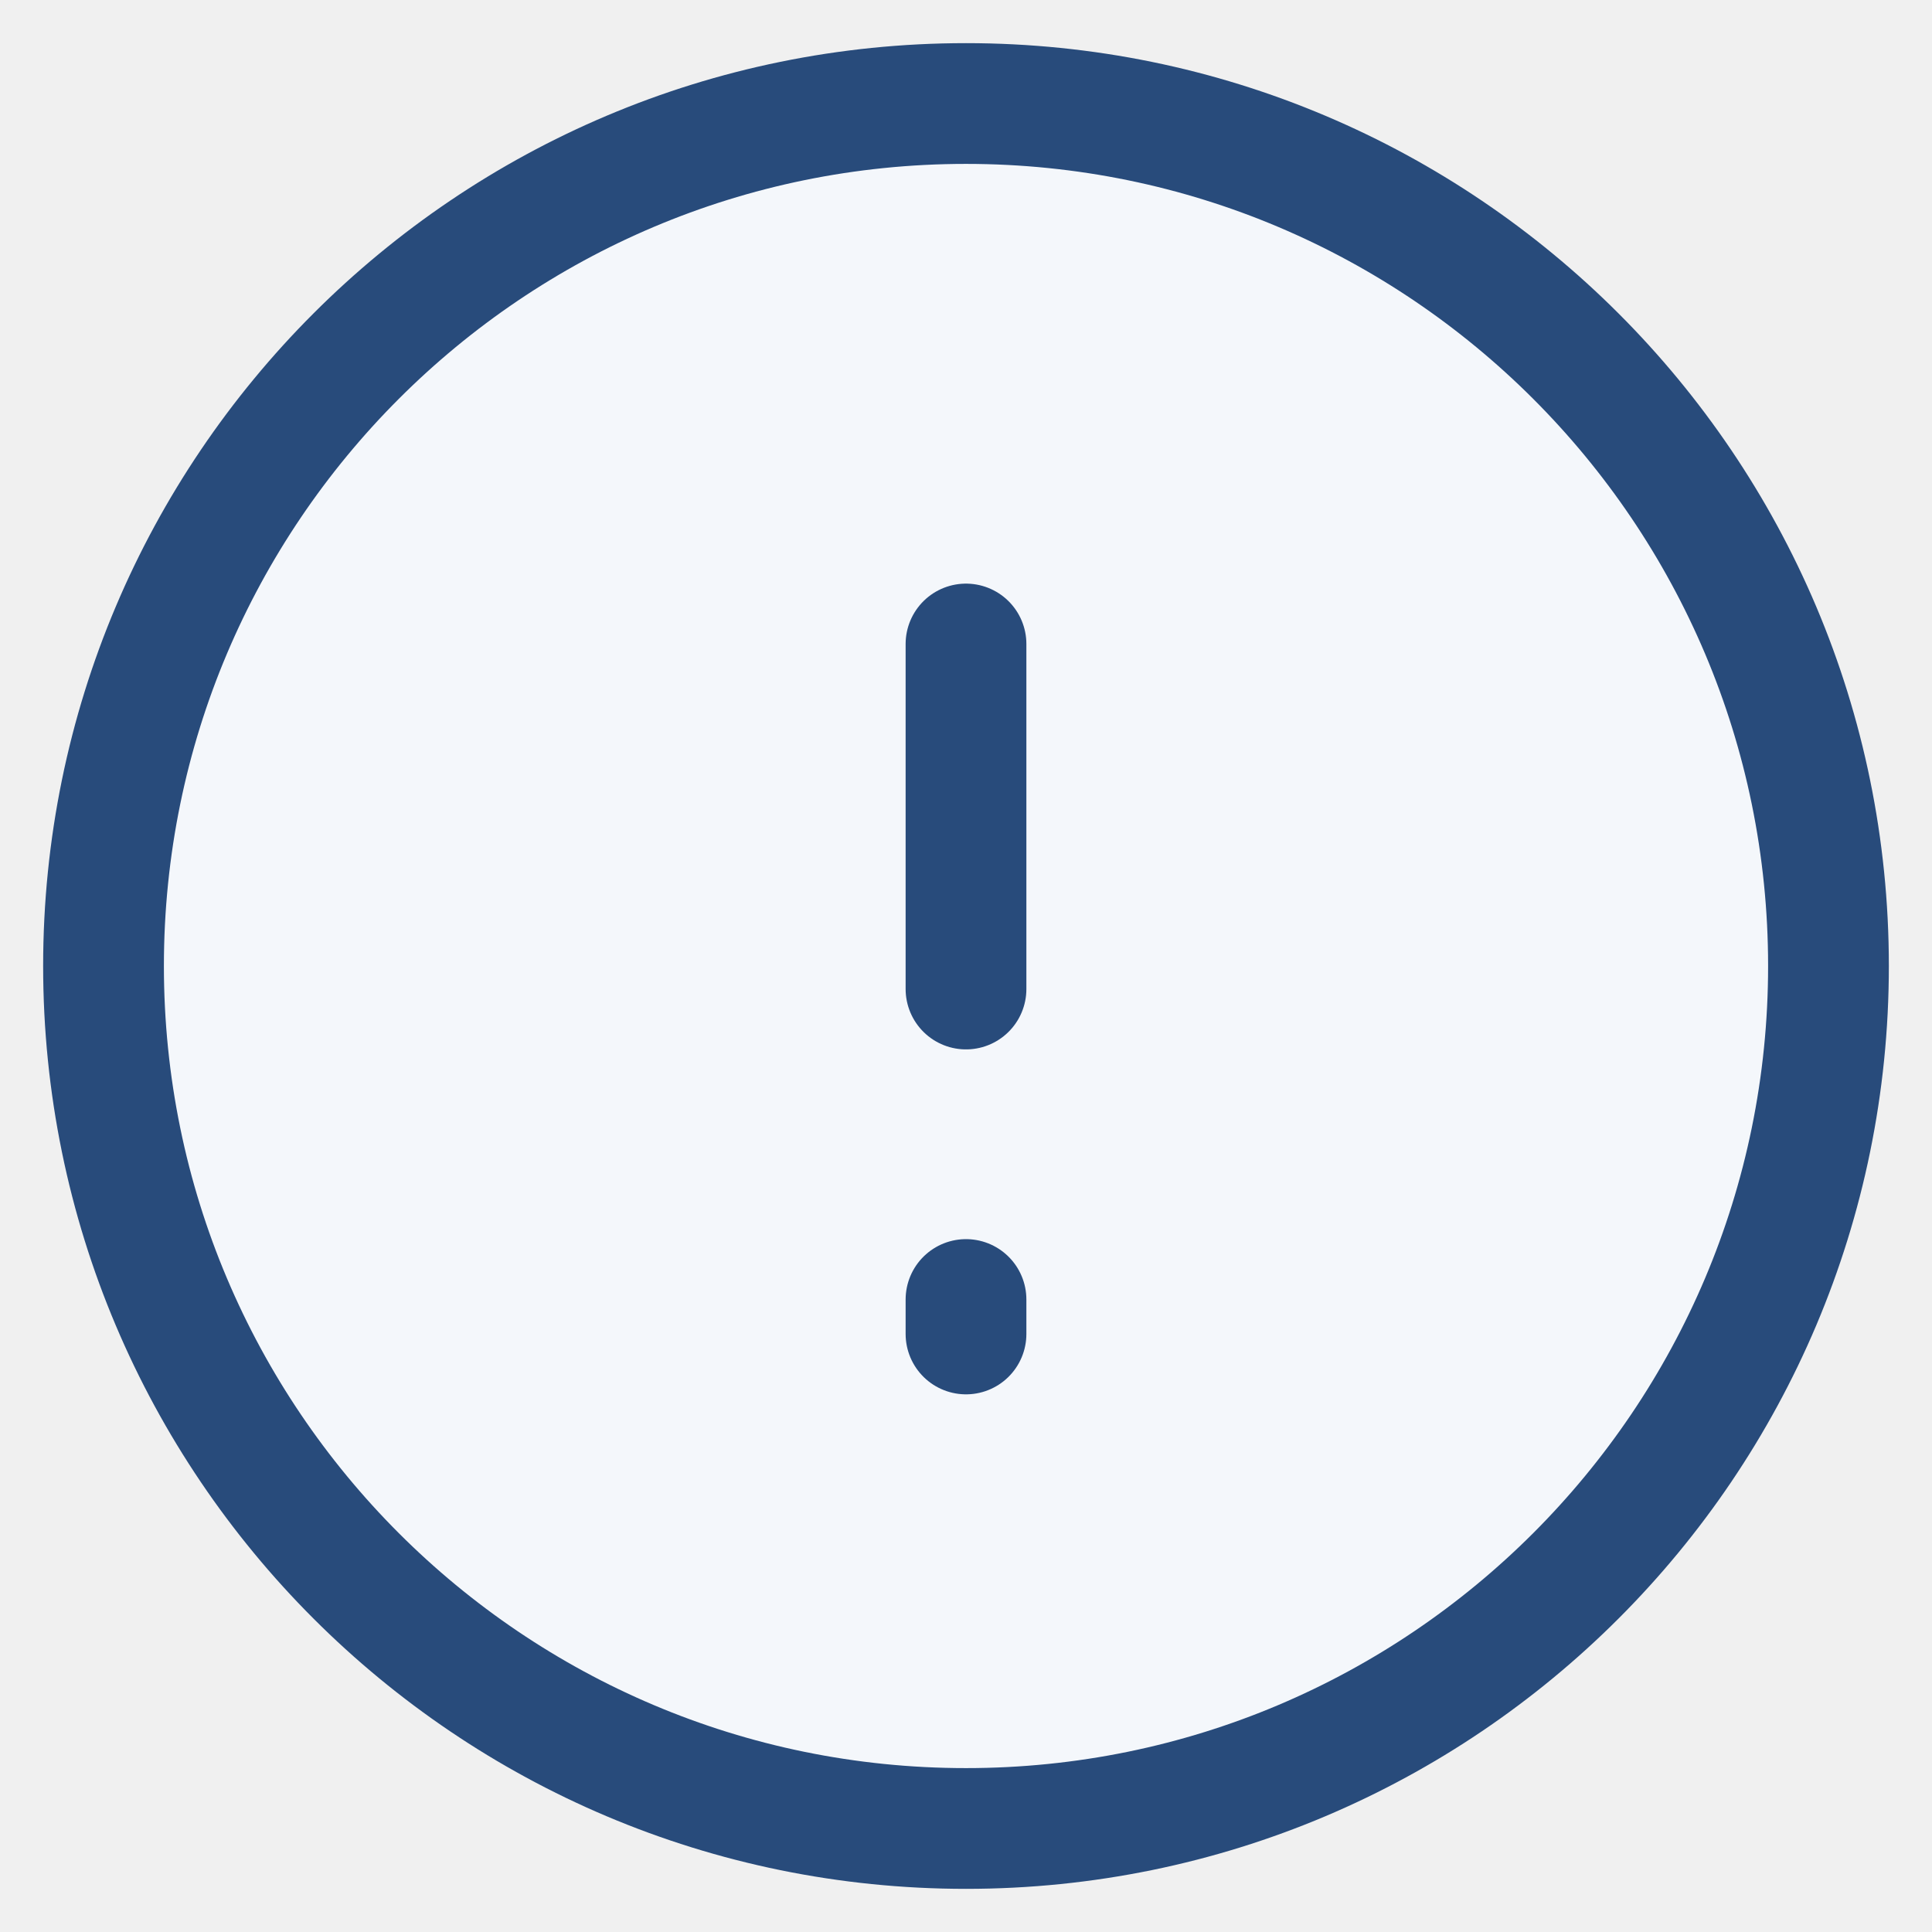
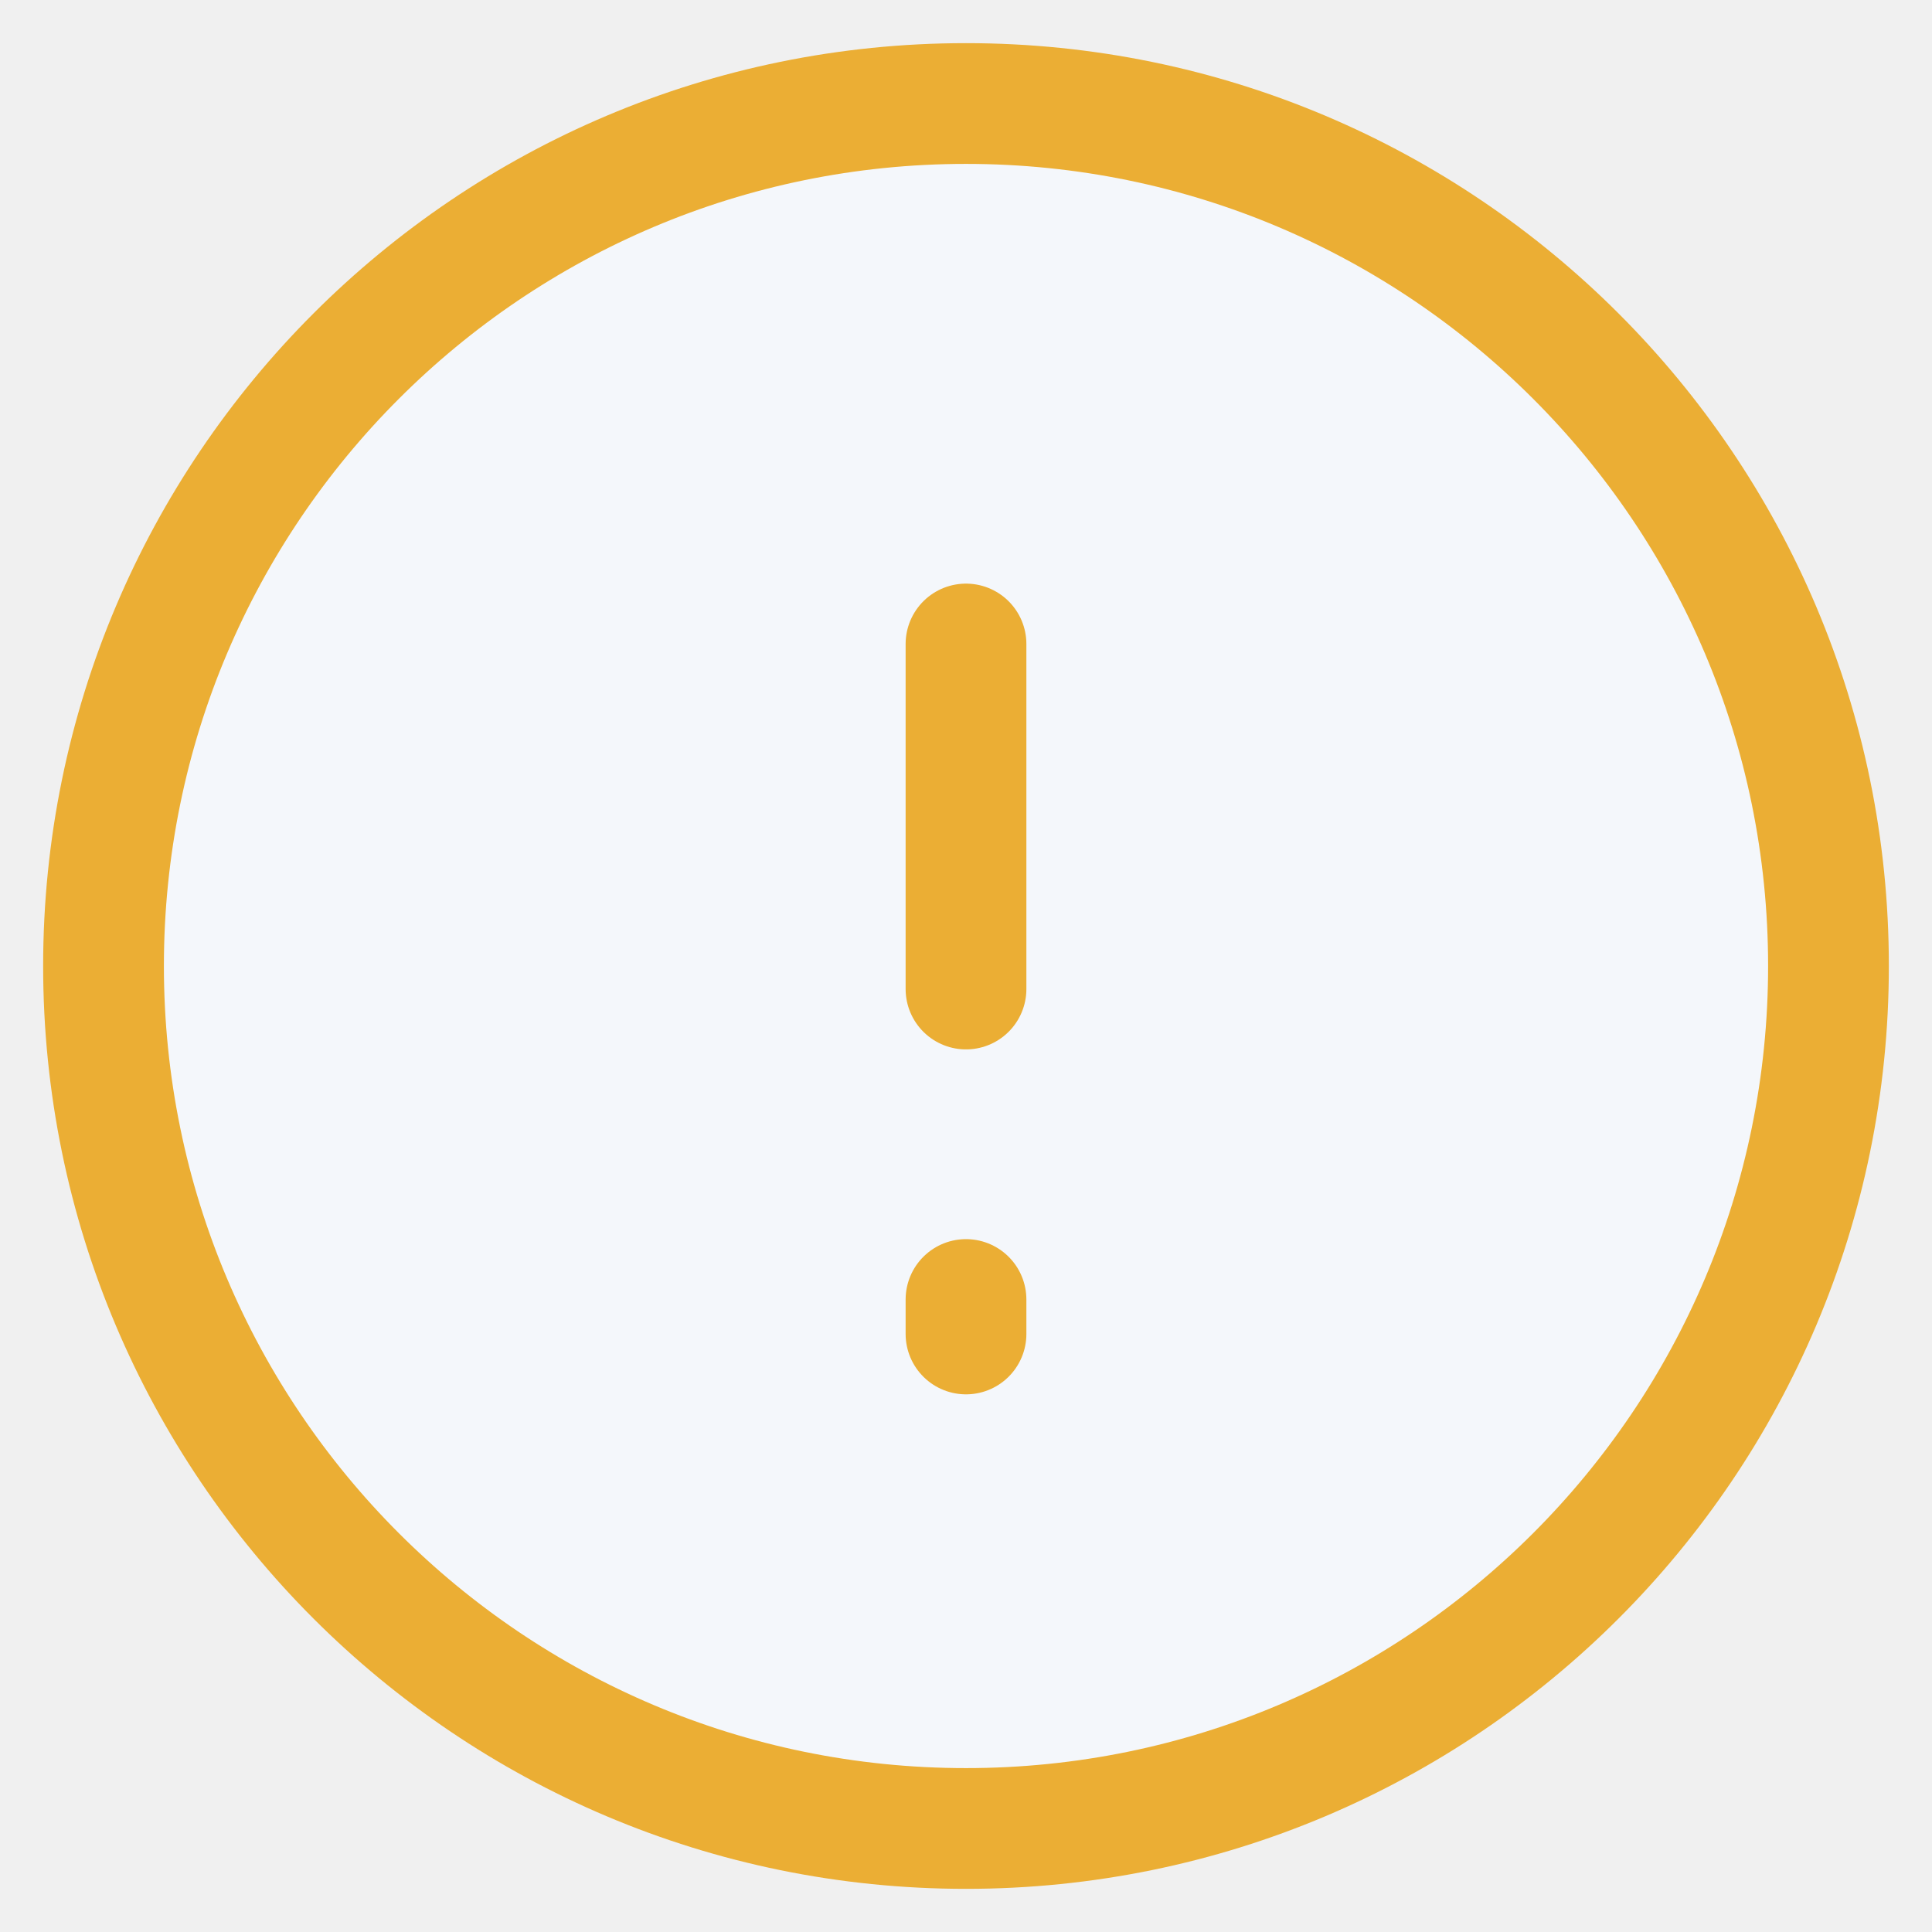
<svg xmlns="http://www.w3.org/2000/svg" width="24" height="24" viewBox="0 0 24 24" fill="none">
  <g clip-path="url(#clip0_234_11163)">
-     <path d="M12 22.714C17.917 22.714 22.714 17.917 22.714 12C22.714 6.083 17.917 1.286 12 1.286C6.083 1.286 1.286 6.083 1.286 12C1.286 17.917 6.083 22.714 12 22.714Z" fill="#F4F7FB" stroke="#284B7B" stroke-width="1.5" stroke-linecap="round" stroke-linejoin="round" />
-     <path d="M12 8V12.286" stroke="#284B7B" stroke-width="1.5" stroke-linecap="round" stroke-linejoin="round" />
-     <path d="M12 16.143V16.571" stroke="#284B7B" stroke-width="1.5" stroke-linecap="round" stroke-linejoin="round" />
+     <path d="M12 22.714C17.917 22.714 22.714 17.917 22.714 12C22.714 6.083 17.917 1.286 12 1.286C6.083 1.286 1.286 6.083 1.286 12C1.286 17.917 6.083 22.714 12 22.714Z" fill="#F4F7FB" stroke="#ebae34" stroke-width="1.5" stroke-linecap="round" stroke-linejoin="round" />
+     <path d="M12 8V12.286" stroke="#ebae34" stroke-width="1.5" stroke-linecap="round" stroke-linejoin="round" />
+     <path d="M12 16.143V16.571" stroke="#ebae34" stroke-width="1.5" stroke-linecap="round" stroke-linejoin="round" />
  </g>
  <defs>
    <clipPath id="clip0_234_11163">
      <rect width="24" height="24" fill="white" />
    </clipPath>
  </defs>
</svg>
